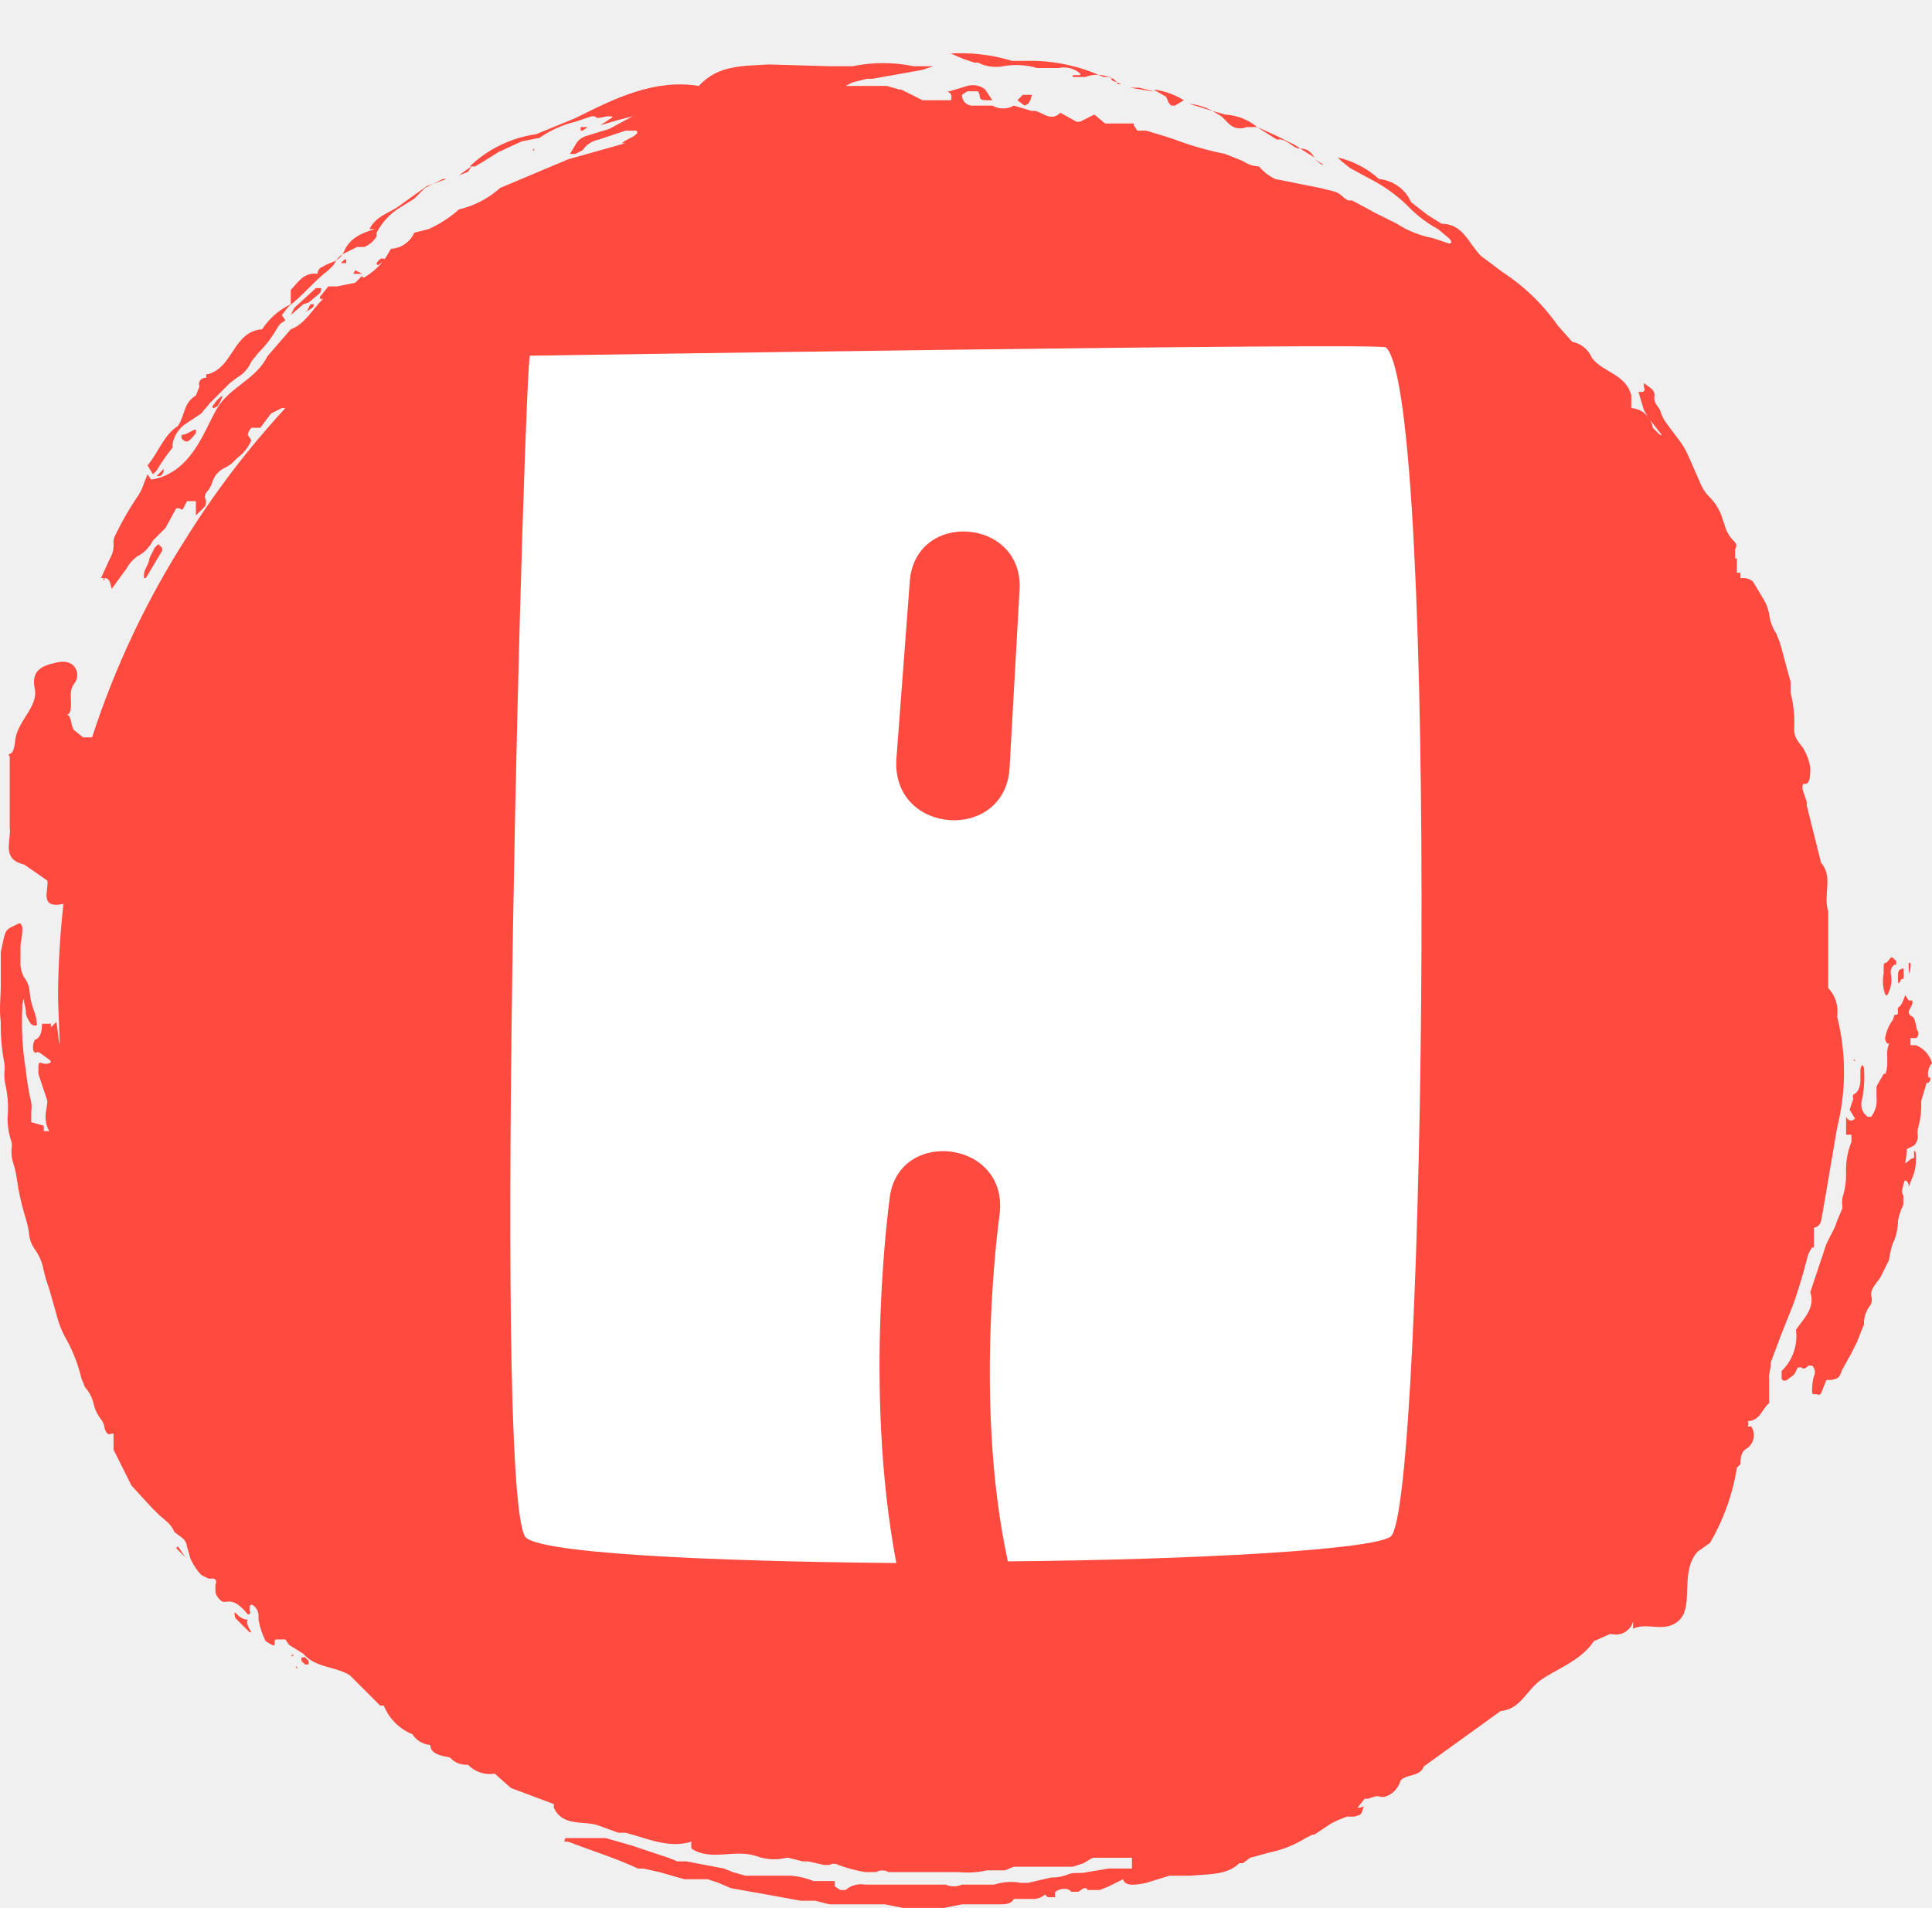
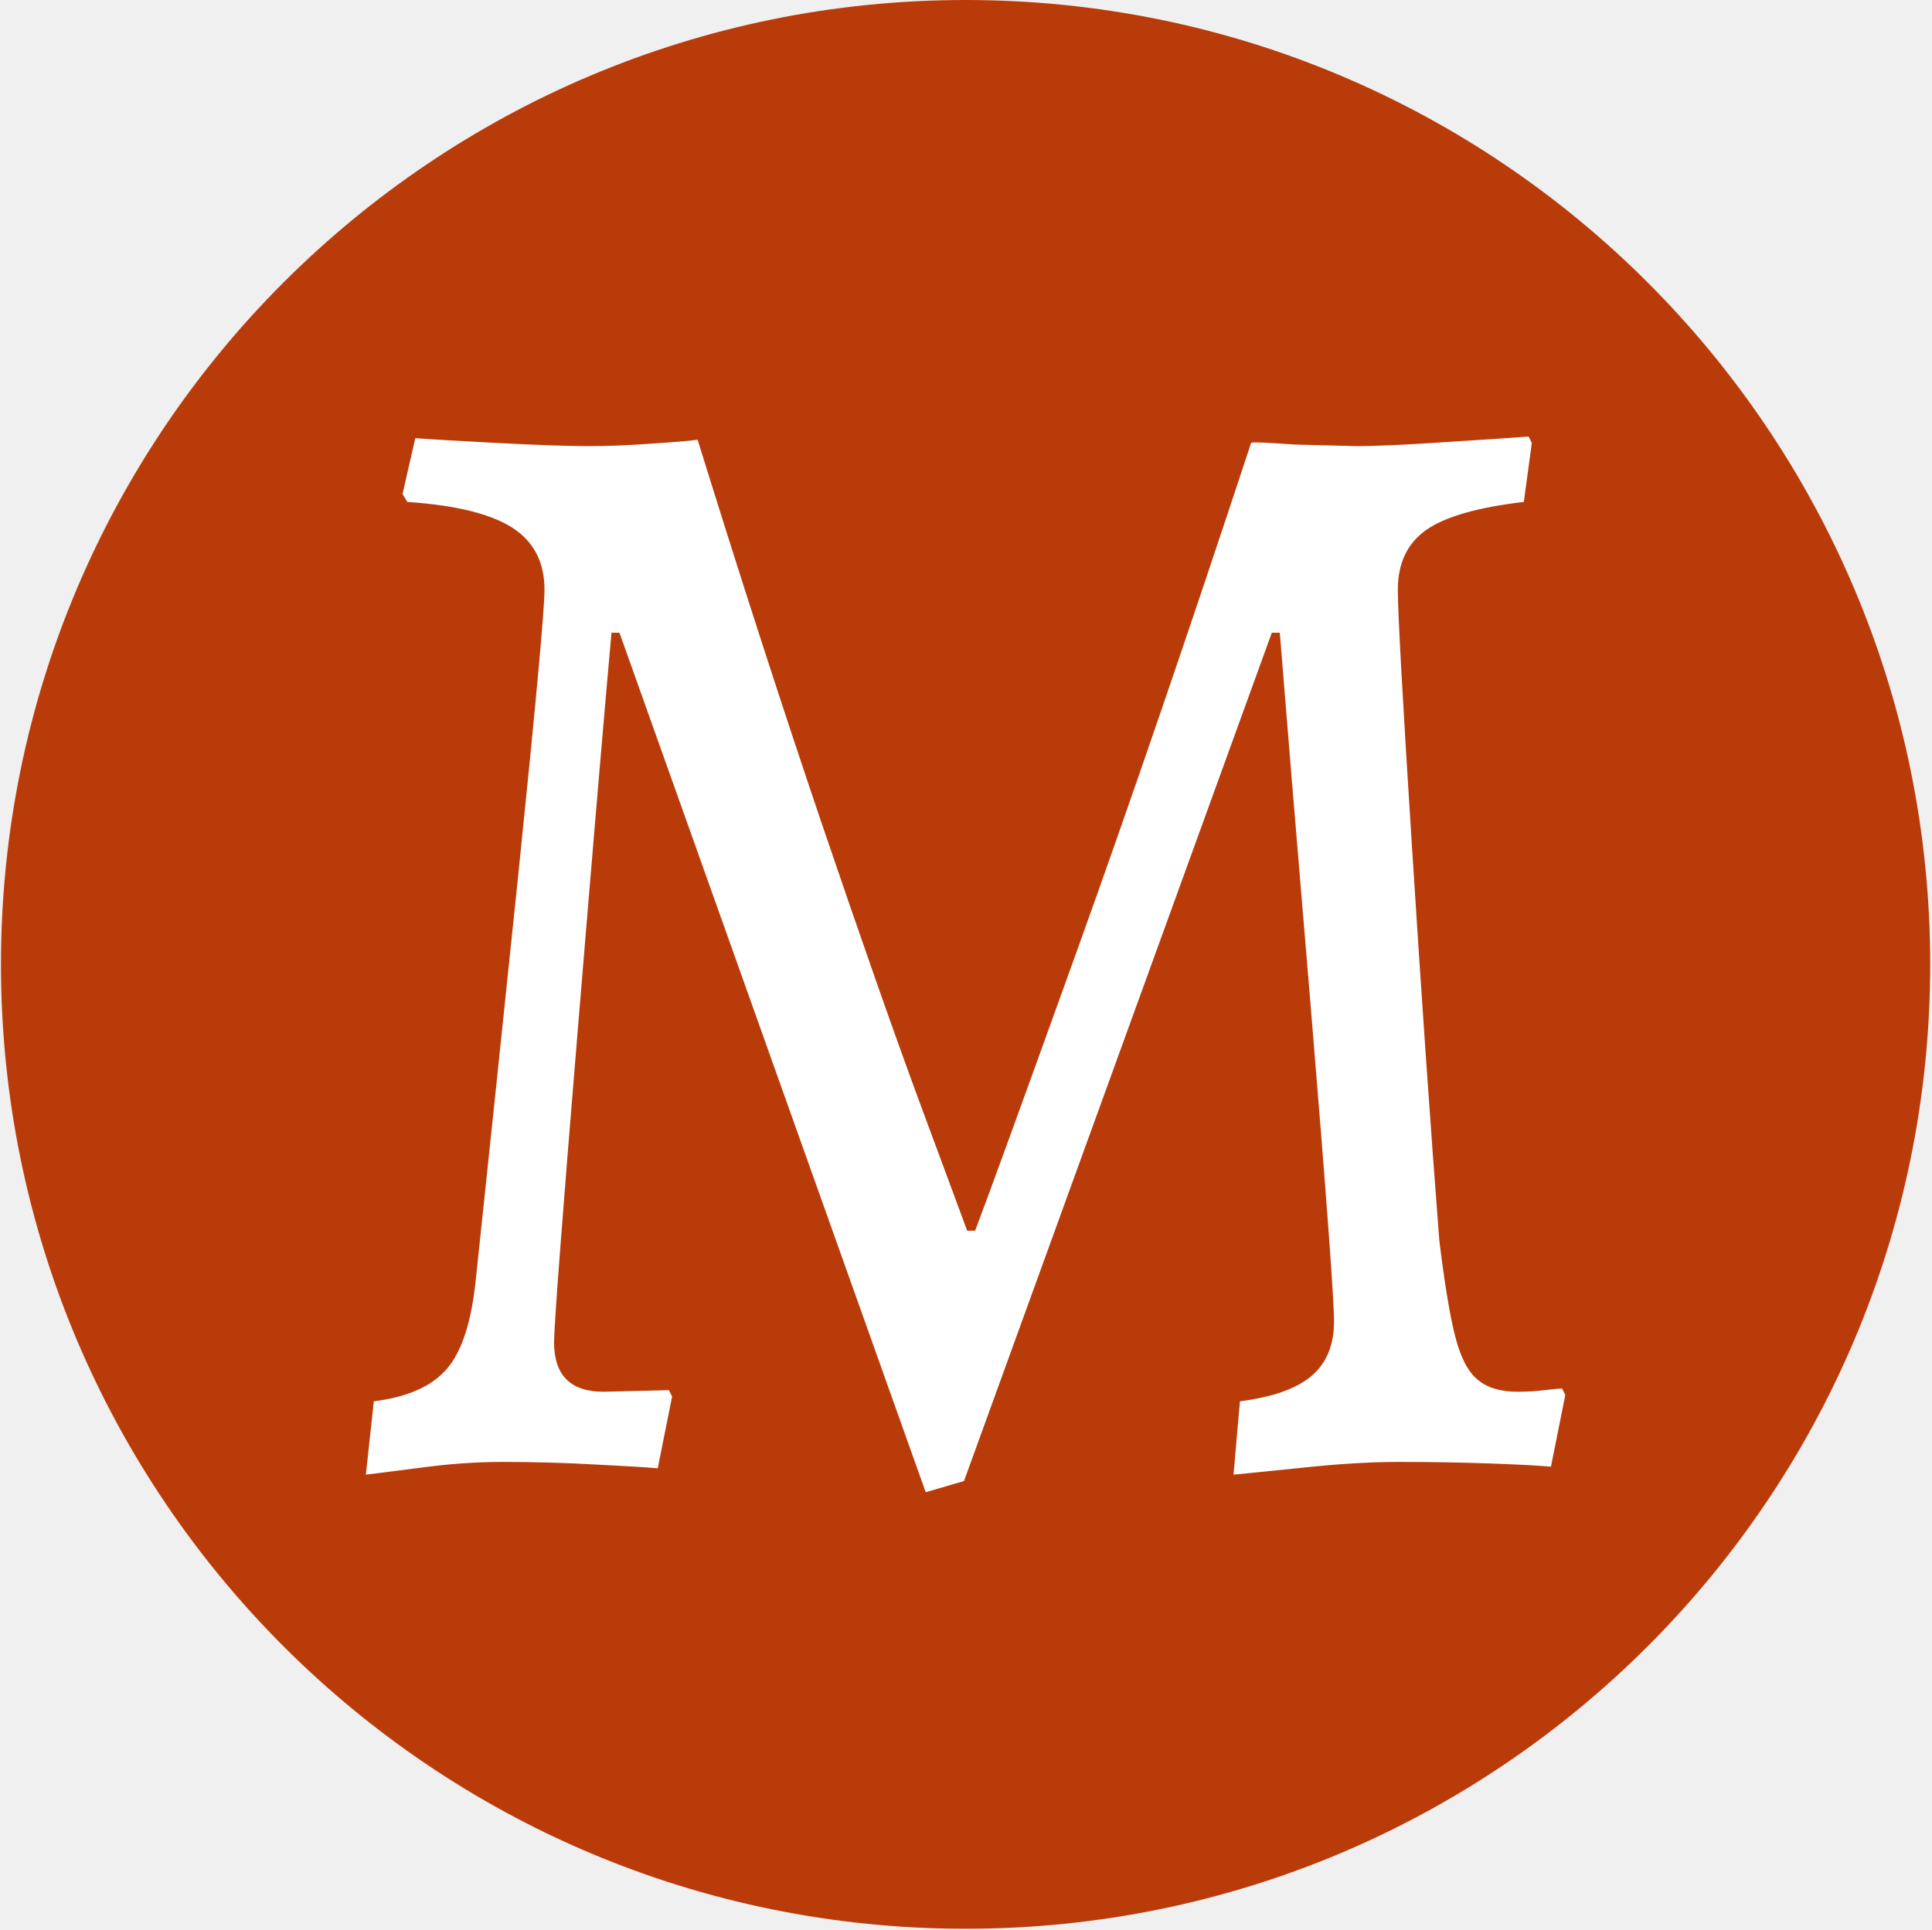
- <svg xmlns="http://www.w3.org/2000/svg" width="308.761" height="304.916" viewBox="0 0 106.008 104.687" class="css-1j8o68f" version="1.1" id="svg23">
-   <defs id="SvgjsDefs2684" />
-   <g id="SvgjsG2685" featurekey="rootContainer" transform="matrix(0.9820593,0,0,0.9820593,-0.05456052,0)" fill="#ff4a3f">
-     <g id="g17">
-       <path d="M19.8 15.3h.5l-.4-.2zm.5.1zm.8-.7c0 .1 0 .1.1.1l.4-.3c-.2-.1-.3-.1-.5.2zm.4-.2zm-4.1 2.3zm-.2.6l.3-.2c.1-.1.1-.2.1-.2h-.2l-.2.4c-.1-.1-.1 0 0 0zm2.2-2.9h-.1l-.2.2h.3zm-2.1 2.4l.6-.5c.1-.1.1-.2.1-.3h-.3l-1.2 1.1-.2.4.7-.6zm-1.1.8z" id="path3" />
-       <path d="M9.7 25v-.2a1.7 1.7 0 0 1 .7-1.1l.9-.6.5-.6.7-.7.4-.4.4-.3a1.9 1.9 0 0 0 .8-.9l.4-.5a5.9 5.9 0 0 0 1-1.3l.2-.3.3-.2-.2-.3.4-.5c.8-.6 1.4-1.4 2.2-2l.3-.3a1.4 1.4 0 0 1 .5-.6l.8-.4h.4a1.4 1.4 0 0 0 .7-.6V13a3.5 3.5 0 0 1 1.3-1.4l.8-.5.2-.2.4-.4 1-.5h.2l-1.1.4-1.4 1c-.6.5-1.4.6-1.8 1.4h.3c-.7.2-1.4.5-1.7 1.2s-.8.6-1.2.9a.4.4 0 0 0-.3.4c-.8-.1-1.1.5-1.5.9v.8a3.9 3.9 0 0 0-1.6 1.4c-1.6.1-1.6 2.1-3 2.5h-.1a.2.2 0 0 0 0 .2c-.3 0-.5.2-.4.5l-.2.5c-.7.4-.6 1.1-1 1.7-.8.5-1.1 1.5-1.7 2.2l.3.5.2-.2a11.6 11.6 0 0 1 .9-1.3zM53.9 3.3l.6.2h.2a2.2 2.2 0 0 0 1.4.2 4.1 4.1 0 0 1 1.9.1h1.2a1.4 1.4 0 0 1 1.2.3.1.1 0 0 1 0 .1H60a.1.1 0 0 0 0 .1h.7a1.8 1.8 0 0 1 1.3 0c.2 0 .1.1.2.2l.5.2h-.2c-.2-.4-.5-.4-.8-.4a9.7 9.7 0 0 0-4.3-.9h-.8A9.8 9.8 0 0 0 53 3h.2zm7.3 3.1zM50.3 4.7zm10.9 1.7h.2-.2zM19 14.7zm32.1-10zm17.6 2.2a.9.9 0 0 0 1 .2h.6a3.1 3.1 0 0 0-1.8-.7l-.7-.2.5.3zm-3.4-1.3c0 .1.1.2.2.3h.2l.5-.3a4.2 4.2 0 0 0-1.7-.6l.7.4zm7.4 2.7l.8.5c-.2-.3-.4-.5-.8-.5z" id="path5" />
-       <path d="M99 76.1l.6-1.6.6-1.5c.2-.5.6-1.8.8-2.6a1.7 1.7 0 0 1 .3-.7h.1v-1.1c.5-.1.4-.6.5-.9l.8-4.7a12.7 12.7 0 0 0 0-6.2 1.9 1.9 0 0 0-.5-1.6v-4.3c-.3-.9.3-1.9-.4-2.7L101 45a.4.4 0 0 0 0-.2l-.2-.6a.5.5 0 0 1 0-.4h.1c.3 0 .3-.5.3-.9a3 3 0 0 0-.4-1.1l-.3-.4a1.1 1.1 0 0 1-.2-.7 6.7 6.7 0 0 0-.2-2v-.6c-.2-.7-.4-1.5-.6-2.2l-.2-.5a2.5 2.5 0 0 1-.4-1.1 2.5 2.5 0 0 0-.3-.8l-.6-1a.8.8 0 0 0-.6-.2h-.1V32h-.2v-.8H97V31a.4.4 0 0 0 0-.1v-.2c.1-.2.1-.3-.1-.5a1.8 1.8 0 0 1-.4-.6l-.2-.6a2.9 2.9 0 0 0-.7-1.2 2.2 2.2 0 0 1-.5-.7l-.7-1.6a4.3 4.3 0 0 0-.6-1l-.6-.8a2.4 2.4 0 0 1-.4-.8l-.2-.3a.6.6 0 0 1-.1-.5.5.5 0 0 0-.2-.4l-.4-.3v.2c.1.2 0 .3-.1.3h-.2l.3 1 .3.5.7.9h-.1l-.2-.2-.2-.2a1.3 1.3 0 0 0-1.2-1.1v-.7c-.3-1.2-1.6-1.3-2.2-2.1a1.5 1.5 0 0 0-1.1-.9l-.8-.9a11.3 11.3 0 0 0-3.1-3l-.8-.6-.4-.3c-.7-.7-1-1.8-2.2-1.8l-.8-.5-.9-.7a2.2 2.2 0 0 0-1.8-1.3 5.1 5.1 0 0 0-2.3-1.2l.2.2.5.4 1.3.7a8.5 8.5 0 0 1 2.1 1.6 6.8 6.8 0 0 0 1.5 1.1l.6.5c.1.1.2.2.1.3H81l-.9-.3a5.6 5.6 0 0 1-2-.8l-1.2-.6-1.3-.7h-.2c-.3-.1-.4-.4-.8-.5l-.8-.2-2.5-.5a2.6 2.6 0 0 1-.9-.7 1.7 1.7 0 0 1-.9-.3l-1-.4a18.1 18.1 0 0 1-2.8-.8l-.6-.2-1-.3h-.5l-.2-.3v-.1h-1.6l-.6-.5-.4.2-.4.2h-.2l-.9-.5c-.6.6-1.1-.2-1.6-.1l-1-.3a1.2 1.2 0 0 1-1.2 0h-1.2a.6.6 0 0 1-.5-.6l.3-.2h.6a.7.7 0 0 1 .1.3c0 .2.2.2.5.2h.2l-.4-.6a1.1 1.1 0 0 0-1-.2l-1 .3H53c.3.2.2.3.2.5h-1.6l-.4-.2-.8-.4h-.1l-.7-.2h-2.3l.4-.2.8-.2h.3l1.7-.3 1.1-.2.6-.2h-1.1a8.4 8.4 0 0 0-3.4 0h-1.3L43 3.6c-1.4.1-2.8 0-3.9 1.2-2.5-.4-4.7.7-6.9 1.8l-2.2.9a6.7 6.7 0 0 0-3.7 1.8h.3l.5-.3.8-.5 1.3-.6 1-.2a6 6 0 0 1 2-.9l.9-.3h.2c.1.2.5 0 .7 0h.2c.1 0 .1.1 0 .1l-.6.4 1-.3.8-.2-1.3.7-1.3.4a1 1 0 0 0-.6.5l-.3.5h.3l.4-.2a1.4 1.4 0 0 1 .9-.6l1.5-.5h.5a.1.1 0 0 1 .1.2c-.2.2-.6.3-.8.5h.2l-3.2.9-3.8 1.6a5.2 5.2 0 0 1-2.3 1.2 6.6 6.6 0 0 1-1.7 1.1l-.8.2a1.5 1.5 0 0 1-1.3.9l-.3.5a3.7 3.7 0 0 1-1.2 1.1h-.1v-.1l-.2.2-.2.2-1 .2h-.5l-.4.5c-.1.1-.1.2 0 .2h.1c-.6.6-1 1.4-1.8 1.7L15 19.9c-.6 1.2-1.8 1.6-2.6 2.6s-1.4 3.9-3.9 4.3l-.2-.3-.2.5a2.7 2.7 0 0 1-.4.8 16.9 16.9 0 0 0-1.2 2.1.8.8 0 0 0-.1.5 1.4 1.4 0 0 1-.2.8l-.5 1.1h.2c.3 0 .3.3.4.6l.8-1.1a2.2 2.2 0 0 1 .6-.7 2 2 0 0 0 .9-.9l.3-.3.4-.4.6-1.1h.2c.1.1.1.1.2 0l.2-.4h.5v.8l.5-.5a.5.5 0 0 0 0-.5.4.4 0 0 1 .1-.3 1.5 1.5 0 0 0 .3-.5 1.3 1.3 0 0 1 .8-.9l.3-.2.3-.3a2.4 2.4 0 0 0 .8-1l-.2-.3c0-.1.1-.3.2-.4h.5l.6-.8.6-.3h.2a48.8 48.8 0 0 0-5.5 7.2h-.1.1a48.4 48.4 0 0 0-5.3 11.2h-.5l-.5-.4c-.2-.2-.1-.7-.4-.9h.1c.3-.5-.1-1.2.3-1.7s.1-1.4-.9-1.2-1.5.5-1.3 1.5-1 1.8-1.1 2.9-.5.5-.3.9v3.9c.1.8-.5 1.8.8 2.1l1.3.9c.1.5-.5 1.6.9 1.3a49.2 49.2 0 0 0-.3 5c0 1.1.1 2.2.1 3.3v-.4c-.1-.4-.1-.8-.2-1.3l-.3.3v-.2h-.5c0 .5-.1.8-.4.9a.9.9 0 0 0-.1.5c0 .1.1.3.2.2s.4.2.7.4-.2.3-.4.2-.2.1-.2.3v.3l.5 1.5c0 .3-.1.6-.1.9a1.7 1.7 0 0 0 .2.8h-.3v-.3l-.7-.2v-.6a1.5 1.5 0 0 0 0-.5 14.6 14.6 0 0 1-.3-1.8 16.6 16.6 0 0 1-.2-3.5.9.9 0 0 1 .1-.5v.2a2.9 2.9 0 0 1 .1.5.8.8 0 0 0 .1.4c.1.2.2.4.4.4s.1-.1.1-.2a2.1 2.1 0 0 0-.1-.5 4.2 4.2 0 0 1-.3-1.3 1.5 1.5 0 0 0-.3-.7 1.6 1.6 0 0 1-.2-.9v-.8c0-.3.1-.6.1-.9a.5.5 0 0 0-.1-.4h-.1c-.8.4-.7.2-1 1.6V55c0 .7-.1 1.4 0 2.1a10.8 10.8 0 0 0 .2 2.3 1.8 1.8 0 0 1 0 .5 3.1 3.1 0 0 0 .1.9 5.9 5.9 0 0 1 .1 1.3 3.9 3.9 0 0 0 .2 1.7 1.2 1.2 0 0 1 0 .4 2.1 2.1 0 0 0 .1.8 4.9 4.9 0 0 1 .2.9 14 14 0 0 0 .5 2.2 5 5 0 0 1 .2 1 1.7 1.7 0 0 0 .3.7 2.9 2.9 0 0 1 .5 1.2 8.5 8.5 0 0 0 .3 1l.4 1.4a5.4 5.4 0 0 0 .6 1.5 8.5 8.5 0 0 1 .8 2.1l.2.5a2.1 2.1 0 0 1 .5 1 2.1 2.1 0 0 0 .4.8 1 1 0 0 1 .2.5c.1.3.2.4.4.3h.1v.9l.5 1 .5 1 1.1 1.2.4.4c.3.3.7.5.9 1l.4.3a.7.7 0 0 1 .3.5l.2.7a3.3 3.3 0 0 0 .6.9l.4.2h.3a.2.2 0 0 1 .1.3 2.5 2.5 0 0 0 0 .5.9.9 0 0 0 .4.5h.2c.4-.1.8.2 1.2.7h.1c0-.1.1-.1 0-.2v-.2c0-.1.1-.2.2-.1a.7.7 0 0 1 .3.6v.2a4.3 4.3 0 0 0 .4 1.2c.5.3.5.3.5.1s0-.2.2-.2h.4l.2.3.8.5c.7.8 1.8.7 2.6 1.2l1.7 1.7h.2a2.9 2.9 0 0 0 1.6 1.6 1.3 1.3 0 0 0 1 .6c0 .5.6.6 1.1.7a1.2 1.2 0 0 0 .8.4h.2a1.7 1.7 0 0 0 1.5.5l.9.8 2.4.9v.2c.5 1.1 1.7.7 2.5 1l1.1.4h.4c1.2.3 2.4.9 3.7.5a.7.7 0 0 0 0 .4c1.1.7 2.4 0 3.6.4a2.9 2.9 0 0 0 1.7.1h.1l.8.2h.3l.9.2h.3a.5.5 0 0 1 .5 0 7.9 7.9 0 0 0 1.5.4h.6a.7.7 0 0 1 .7 0h3.9a5 5 0 0 0 1.6-.1h1l.5-.2H60l.6-.2.5-.3h2.2v.6H62l-1.2.2c-.4.1-.7 0-1 .1a2.4 2.4 0 0 1-1 .2l-1.3.3h-.4a3.1 3.1 0 0 0-1.5.1h-1.8a1.1 1.1 0 0 1-.9 0h-4.5a1.3 1.3 0 0 0-1.1.3H47l-.3-.2v-.3h-1.2a4.1 4.1 0 0 0-1.3-.3h-2.5l-.7-.2-.5-.2-2.1-.4h-.5l-.5-.2-2.1-.7-1.4-.4h-2.2c-.1 0-.1.1-.1.2h.2c1.3.5 2.6.9 3.9 1.5h.3l.9.2 1.4.4h1.3l.6.2.7.3 1.7.3 1.1.2 1.1.2h.8l.8.2h3.1l1 .2h2.3l1-.2H56c.4 0 .6-.1.7-.3h1a1 1 0 0 0 .8-.3c-.1.1 0 .1.1.2h.4v-.2c0-.1 0-.1.2-.2s.6-.1.7.1h.4l.3-.2c.2 0 .2 0 .2.1h.7l.5-.2.8-.4c.1.3.4.4 1.3.2l1.3-.4h1.2c.9-.1 2 0 2.7-.7h.2l.4-.3 1.1-.3a6.1 6.1 0 0 0 2-.8l.4-.2h.1l.9-.6.4-.2.5-.2h.4c.4-.1.4-.1.5-.4s0-.1-.2-.1h-.1l.4-.5h.2c.3-.1.5-.2.7-.1h.2a1.3 1.3 0 0 0 .9-.9c.3-.4 1.1-.2 1.3-.8l4.3-3.1c1.1-.1 1.4-1.1 2.2-1.7s2.3-1.1 3-2.2l.9-.4h.1a1 1 0 0 0 1.2-.7v.4c.8-.4 1.8.3 2.6-.5s0-2.7 1-3.8l.7-.5a12.1 12.1 0 0 0 1.5-4.2l.2-.2c0-.3 0-.7.4-.9a.9.9 0 0 0 .2-1.2h-.2a.3.3 0 0 0 0-.3c.7 0 .8-.7 1.2-1V77a.5.5 0 0 1 0-.2 3.8 3.8 0 0 0 .1-.7zM5.9 32.2z" id="path7" />
-       <path d="M26.4 9.3l-.3.2-.4.3.5-.2zm6.1-2h.1l.3-.2h-.4zm-2.6 1l-.1.1h.1v-.1zm-1.5 1.4zm1.3-.2zm-6.3 3.1zM9.2 26.2l-.4.4H9a.4.4 0 0 0 .2-.4zm3-3.5a2.1 2.1 0 0 0 .3-.6 1.5 1.5 0 0 0-.5.5c-.1.1-.1.2 0 .2zM11 24.2V24c-.2 0-.5.3-.8.3v.2c.3.3.4.2.8-.3zm3 66.2zM73.9 9.2h.1l-.5-.3zm-2.5-1.4c.5-.1.8.4 1.2.5h.1l-.3-.2-1-.5-1.1-.5.3.2zM52.8 3.1zm11.7 2h-.1l-1.2-.2h.5zm2 .7l1.3.4a3.3 3.3 0 0 0-1.3-.4zm-9 0a1 1 0 0 0 .2-.5h-.5l-.3.3.4.3zm9 1.6zM49.9 4.2zm2.9.7zM48.5 4zm13.8 2.1a.5.5 0 0 0 0 .1zm44.8 52.3h-.3V58h.3c.1 0 .2-.3.1-.4s-.1-.7-.3-.8a.3.3 0 0 1-.2-.3l.2-.4a.4.4 0 0 0 0-.2h-.2l-.2-.3c-.1.3-.2.6-.4.7a.5.5 0 0 0 0 .2c0 .1 0 .2-.1.2h-.1a1.1 1.1 0 0 1-.1.3 2.3 2.3 0 0 0-.4.9.4.4 0 0 0 .1.4h.1a1.7 1.7 0 0 0-.1.8v.4a1.8 1.8 0 0 1-.1.5h-.1l-.4.7v.6a1.5 1.5 0 0 1-.3 1.1h-.2l-.2-.2a.9.9 0 0 1-.1-.8 6.5 6.5 0 0 0 .1-1.7c0-.1-.1-.2-.1-.2a.5.5 0 0 0-.1.3v.6c0 .2-.1.6-.3.7s-.1.2-.1.3l-.2.6.3.5c-.2.2-.4.1-.5-.1v1h.3v.4a4.2 4.2 0 0 0-.3 1.4 3.3 3.3 0 0 0 0 .4 4 4 0 0 1-.2 1.3 2 2 0 0 0 0 .6l-.3.7a3.2 3.2 0 0 1-.3.7l-.3.6-.9 2.7c.3.9-.4 1.5-.8 2.1a2.7 2.7 0 0 1-.8 2.3v.4c0 .1.1.2.3.1l.4-.3.2-.4h.2c.1.1.2.1.4-.1h.2a.5.5 0 0 1 .1.6 2.9 2.9 0 0 0-.1.8c0 .1 0 .2.1.2h.2c.1.1.2 0 .3-.3l.2-.5h.3c.4-.1.4-.1.6-.6l.5-.9.3-.6.4-1a1.6 1.6 0 0 1 .3-1 .6.6 0 0 0 .1-.6c0-.2 0-.3.2-.6l.3-.4.5-1a4.7 4.7 0 0 1 .2-.9 3 3 0 0 0 .3-1.3 3.8 3.8 0 0 1 .3-.9v-.5c-.1-.2-.1-.2 0-.6s.1-.2.2-.2a.4.4 0 0 1 .1.3l.2-.5a2.3 2.3 0 0 0 .2-.9v-.3c0-.1 0-.3-.1-.3v.4c-.2 0-.3.2-.5.3a6.4 6.4 0 0 0 .1-.8l.4-.2a.7.7 0 0 0 .2-.6 1.4 1.4 0 0 1 0-.3 4.8 4.8 0 0 0 .2-1.4v-.2l.3-1h.1a.3.3 0 0 0 .1-.3h-.1a.9.9 0 0 1 .2-.8 1.5 1.5 0 0 0-.9-1zm-1.2 7.8zm-.2-9.9zm0 0zM9.1 30.8a.3.3 0 0 0 0-.2l-.2-.2-.2.2-.3.6c0 .3-.3.6-.3.9v.2h.1zm96.3 24.8h.1a1.7 1.7 0 0 0 .2-1.2.5.5 0 0 1 .2-.5h.1v-.2l-.2-.2h-.1c-.1.1-.2.3-.3.3s-.1.1-.1.3v.3a2.2 2.2 0 0 0 .1 1.2zM13.2 90.1c-.1 0 0 .2 0 .3l.8.8h.1c-.2-.3-.3-.6-.2-.7a.9.9 0 0 1-.5-.2zm.8.3zm92.3-35.7h.1a2 2 0 0 0 0-.6c-.3.1-.3.1-.3.6s.1.1.2 0z" id="path9" />
-       <path d="M106.7 62a.6.6 0 0 0 .1-.5c0-.1-.1-.2-.1-.1h-.2v.2c0 .4.1.5.2.4zm.1-8.2h-.1v.6a1 1 0 0 0 .1-.6zM17.1 92.6h-.2v.2l.2.2h.2v-.2zm86.6-33.3c0-.1 0-.1-.1-.1zM9.9 86.5l.5.5-.4-.6z" id="path11" />
-       <circle cx="10.5" cy="87.1" transform="rotate(-24.8 10.4 87.159)" id="circle13" />
-       <path d="M9.7 30.1h-.1v.2-.2h.1zm83.2-6.6l-.2-.3h-.1zm-14.7 77.1zM5.9 32.2zm-.1.2a.3.3 0 0 0 .1-.2v.2zm1.9-4.9zM61.5 2.4zm42.8 58.2v.1-.1zM16.4 92.5h-.1c.1.1.2 0 .1-.1zm.2.7h.1l-.1-.1v.1zm73.9-71.3zm15.2 34.4zM14.6 91.7zm92.1-37zm-.8 11.4zM34.6 0z" id="path15" />
-     </g>
-   </g>
-   <g id="SvgjsG2686" featurekey="nameFeature-0" transform="matrix(2.284354,0,0,2.284354,27.98006,-5.60952)" fill="#ffffff">
-     <path d="M9.6 16.48 l-0.32 4.24 c-0.08 1.8 2.6 1.96 2.72 0.2 l0.24 -4.28 c0.12 -1.76 -2.56 -1.96 -2.64 -0.16 z M0.48 11 l0 0 c0.04 0 20.48 -0.32 20.56 -0.2 c1.28 1.12 0.96 27.8 0.12 28.56 c-0.4 0.32 -4.64 0.56 -9.2 0.6 c-0.84 -3.84 -0.2 -8.32 -0.2 -8.32 c0.24 -1.8 -2.44 -2.12 -2.64 -0.4 c0 0.04 -0.64 4.52 0.16 8.76 c-4.56 -0.04 -8.68 -0.24 -8.92 -0.64 c-0.8 -1.44 0 -28.28 0.12 -28.36 z" id="path20" />
+ <svg xmlns="http://www.w3.org/2000/svg" version="1.1" width="1000" height="999" viewBox="0 0 1000 999">
+   <g transform="matrix(1,0,0,1,-0.2157434,-0.2155277)">
+     <svg viewBox="0 0 343 343" data-background-color="#ffffff" preserveAspectRatio="xMidYMid meet" height="999" width="1000">
+       <g id="tight-bounds" transform="matrix(1,0,0,1,0.074,0.074)">
+         <svg viewBox="0 0 342.852 342.852" height="342.852" width="342.852">
+           <g>
+             <svg />
+           </g>
+           <g>
+             <svg viewBox="0 0 342.852 342.852" height="342.852" width="342.852">
+               <g>
+                 <path d="M0 171.426c0-94.676 76.75-171.426 171.426-171.426 94.676 0 171.426 76.75 171.426 171.426 0 94.676-76.75 171.426-171.426 171.426-94.676 0-171.426-76.75-171.426-171.426zM171.426 325.929c85.33 0 154.504-69.174 154.503-154.503 0-85.33-69.174-154.504-154.503-154.504-85.33 0-154.504 69.174-154.504 154.504 0 85.33 69.174 154.504 154.504 154.503z" data-fill-palette-color="tertiary" fill="#ba3b0a" stroke="transparent" />
+                 <ellipse rx="164.569" ry="164.569" cx="171.426" cy="171.426" fill="#ba3b0a" stroke="transparent" stroke-width="0" fill-opacity="1" data-fill-palette-color="tertiary" />
+               </g>
+               <g transform="matrix(1,0,0,1,64.84656,77.60205)">
+                 <svg viewBox="0 0 213.158 187.647" height="187.647" width="213.158">
+                   <g>
+                     <svg viewBox="0 0 213.158 187.647" height="187.647" width="213.158">
+                       <g>
+                         <svg viewBox="0 0 213.158 187.647" height="187.647" width="213.158">
+                           <g>
+                             <svg viewBox="0 0 213.158 187.647" height="187.647" width="213.158">
+                               <g id="textblocktransform">
+                                 <svg viewBox="0 0 213.158 187.647" height="187.647" width="213.158" id="textblock">
+                                   <g>
+                                     <svg viewBox="0 0 213.158 187.647" height="187.647" width="213.158">
+                                       <g transform="matrix(1,0,0,1,0,0)">
+                                         <svg width="213.158" viewBox="2.3 -32.15 37.6 33.1" height="187.647" data-palette-color="#ffffff">
+                                           <path d="M19.85 0.95L10.25-26 10-26Q9.7-22.7 8.95-13.63 8.2-4.55 8.2-3.75L8.2-3.75Q8.2-2.2 9.75-2.2L9.75-2.2 11.8-2.25 11.9-2.05 11.45 0.2Q10.9 0.15 9.47 0.08 8.05 0 6.6 0L6.6 0Q5.35 0 4.03 0.18 2.7 0.35 2.3 0.4L2.3 0.4 2.55-1.9Q4.15-2.1 4.85-2.93 5.55-3.75 5.75-5.75L5.75-5.75Q6.25-10.45 7.08-18.43 7.9-26.4 7.9-27.35L7.9-27.35Q7.9-28.65 6.88-29.3 5.85-29.95 3.6-30.1L3.6-30.1 3.45-30.35 3.85-32.1Q4.5-32.05 6.4-31.95 8.3-31.85 9.3-31.85L9.3-31.85Q10.2-31.85 11.28-31.93 12.35-32 12.7-32.05L12.7-32.05Q14.7-25.6 16.57-20.08 18.45-14.55 19.65-11.3 20.85-8.05 21.15-7.25L21.15-7.25 21.4-7.25Q22.1-9.1 24.6-16.05 27.1-23 30.05-31.95L30.05-31.95Q30.05-32 31.4-31.9L31.4-31.9 33.35-31.85Q34.3-31.85 36.2-31.98 38.1-32.1 38.75-32.15L38.75-32.15 38.85-31.95 38.6-30.1Q36.45-29.85 35.55-29.23 34.65-28.6 34.65-27.35L34.65-27.35Q34.65-26.25 35.1-19.18 35.55-12.1 35.95-6.95L35.95-6.95Q36.2-4.9 36.45-3.93 36.7-2.95 37.15-2.58 37.6-2.2 38.4-2.2L38.4-2.2Q38.85-2.2 39.25-2.25 39.65-2.3 39.8-2.3L39.8-2.3 39.9-2.1 39.45 0.15Q38.95 0.1 37.58 0.05 36.2 0 34.7 0L34.7 0Q33.35 0 31.68 0.18 30 0.35 29.5 0.4L29.5 0.4 29.7-1.9Q31.25-2.1 31.95-2.7 32.65-3.3 32.65-4.4L32.65-4.4Q32.65-5.45 31.93-14.15 31.2-22.85 30.95-26L30.95-26 30.7-26 21.05 0.6 19.85 0.95Z" opacity="1" transform="matrix(1,0,0,1,0,0)" fill="#ffffff" class="undefined-text-0" data-fill-palette-color="quaternary" id="text-0" />
+                                         </svg>
+                                       </g>
+                                     </svg>
+                                   </g>
+                                 </svg>
+                               </g>
+                             </svg>
+                           </g>
+                           <g />
+                         </svg>
+                       </g>
+                     </svg>
+                   </g>
+                 </svg>
+               </g>
+             </svg>
+           </g>
+           <defs />
+         </svg>
+         <rect width="342.852" height="342.852" fill="none" stroke="none" visibility="hidden" />
+       </g>
+     </svg>
  </g>
</svg>
